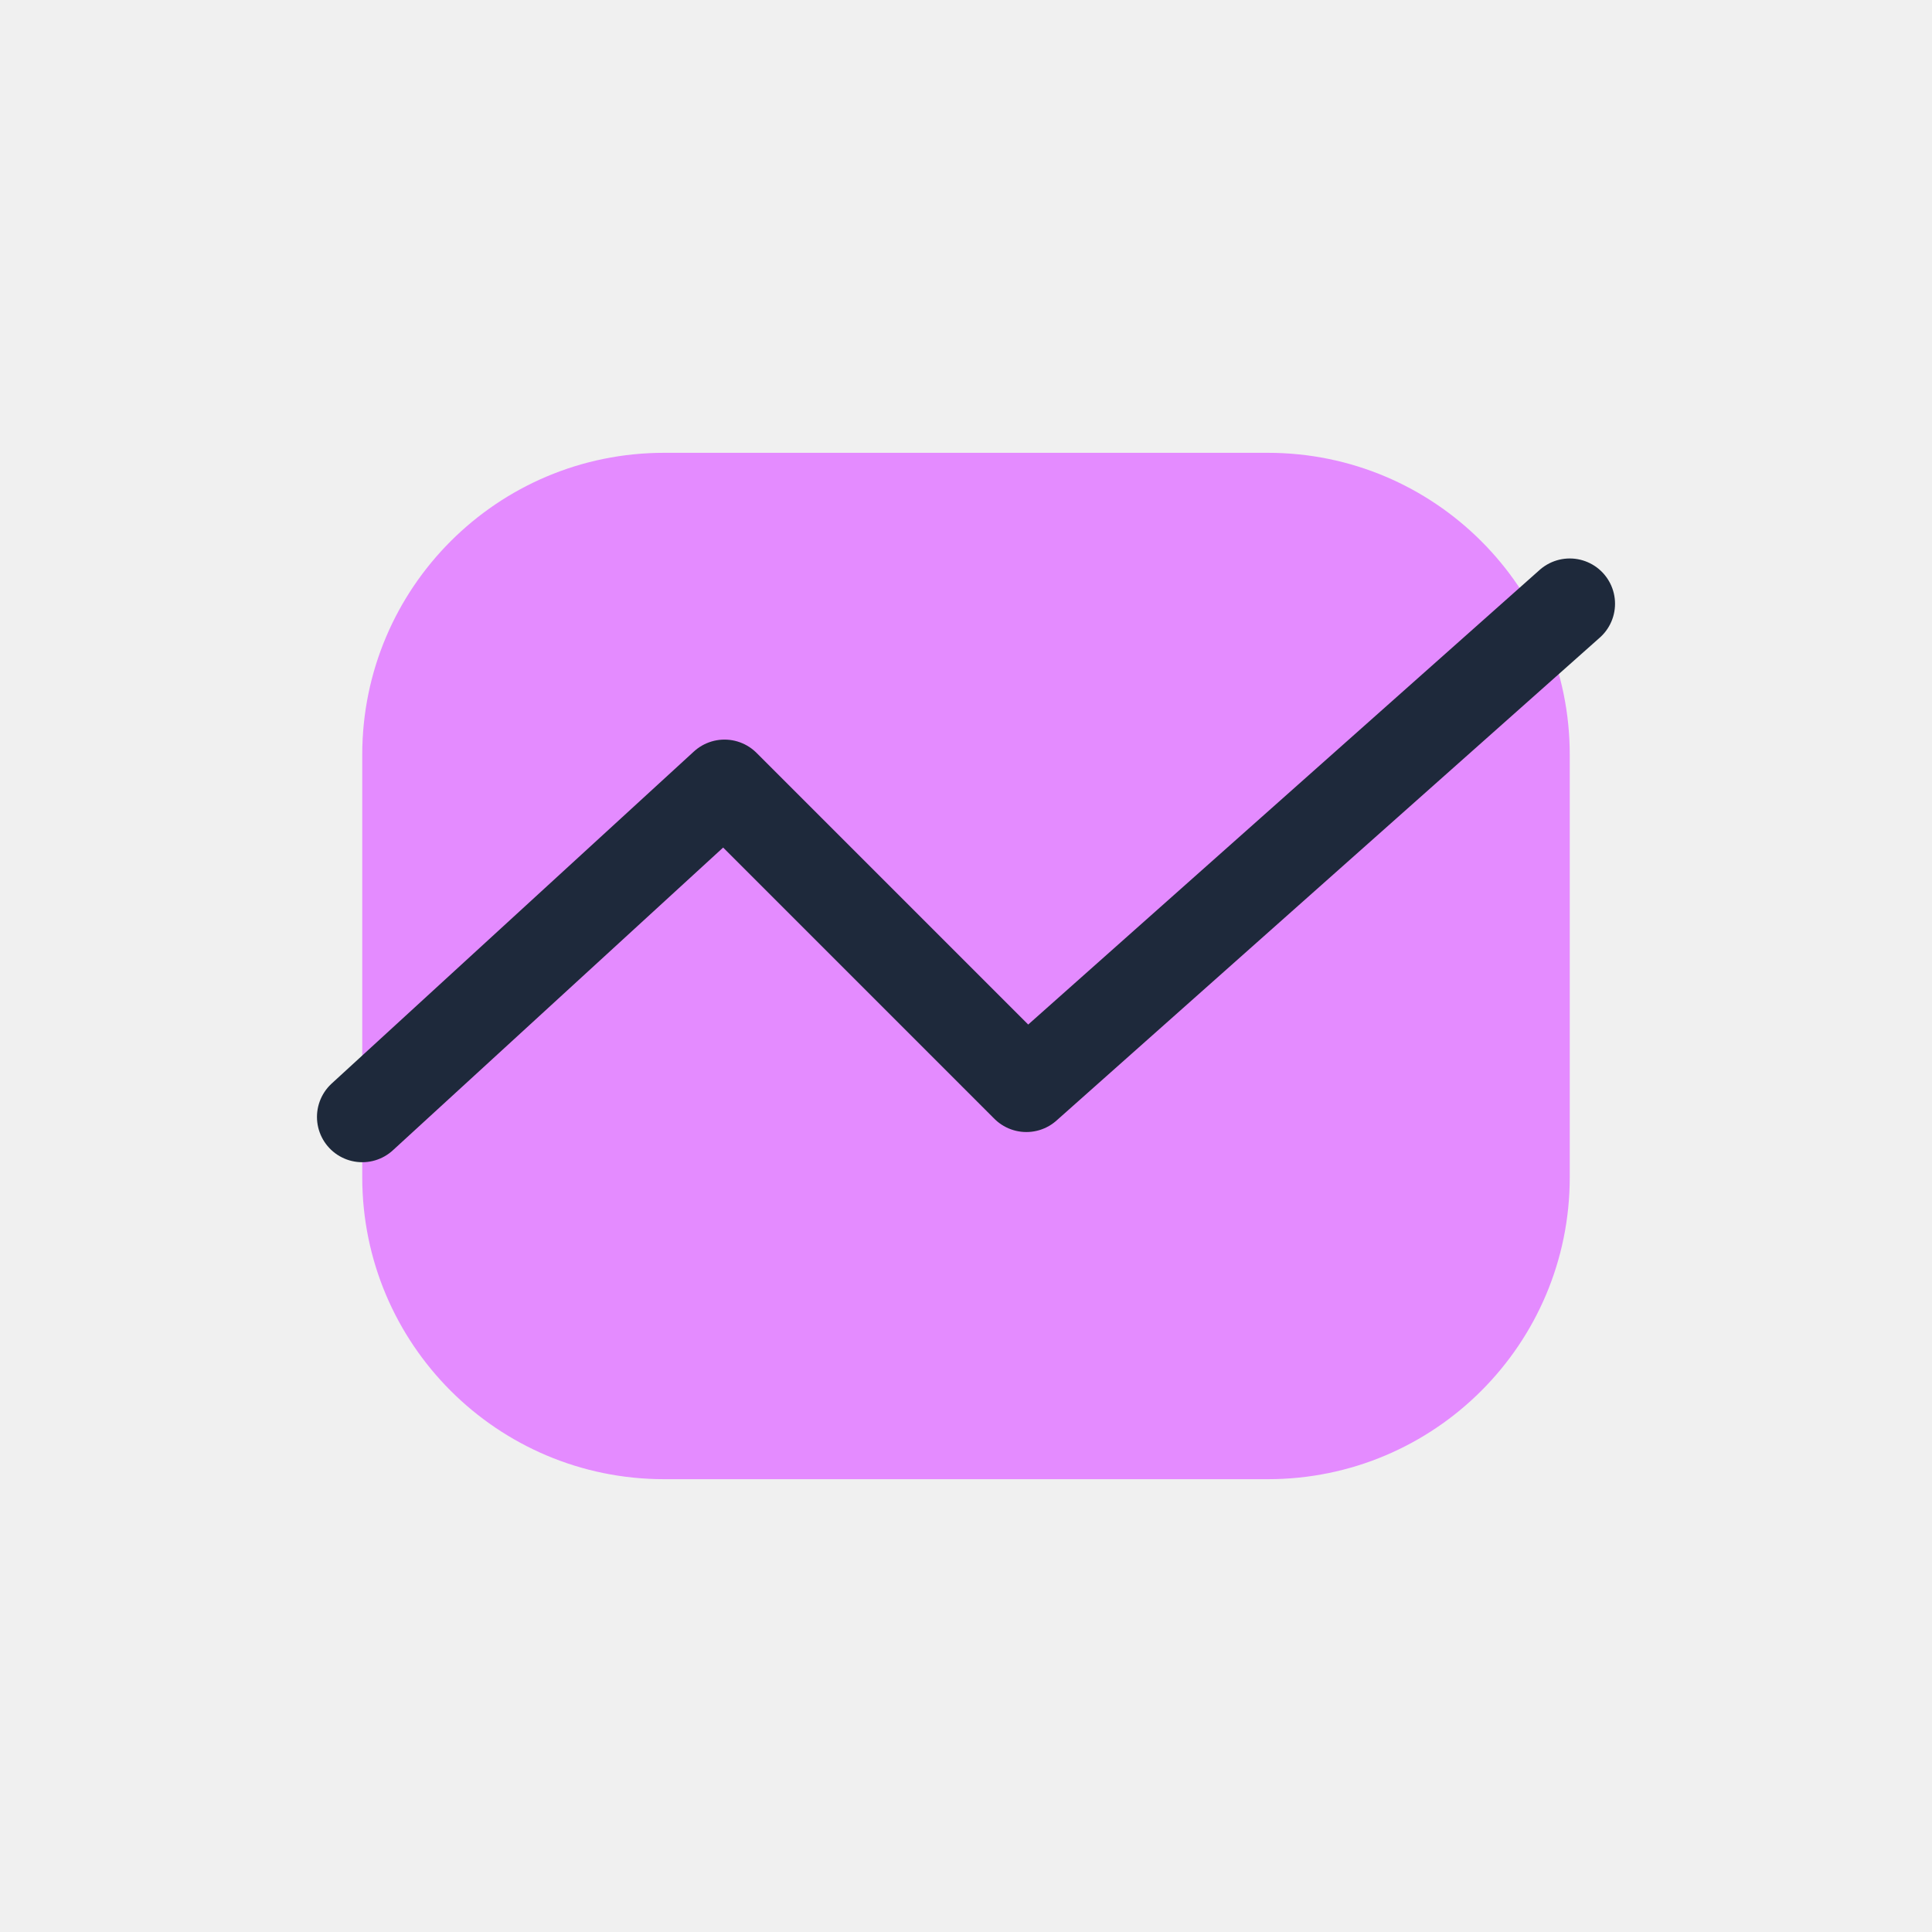
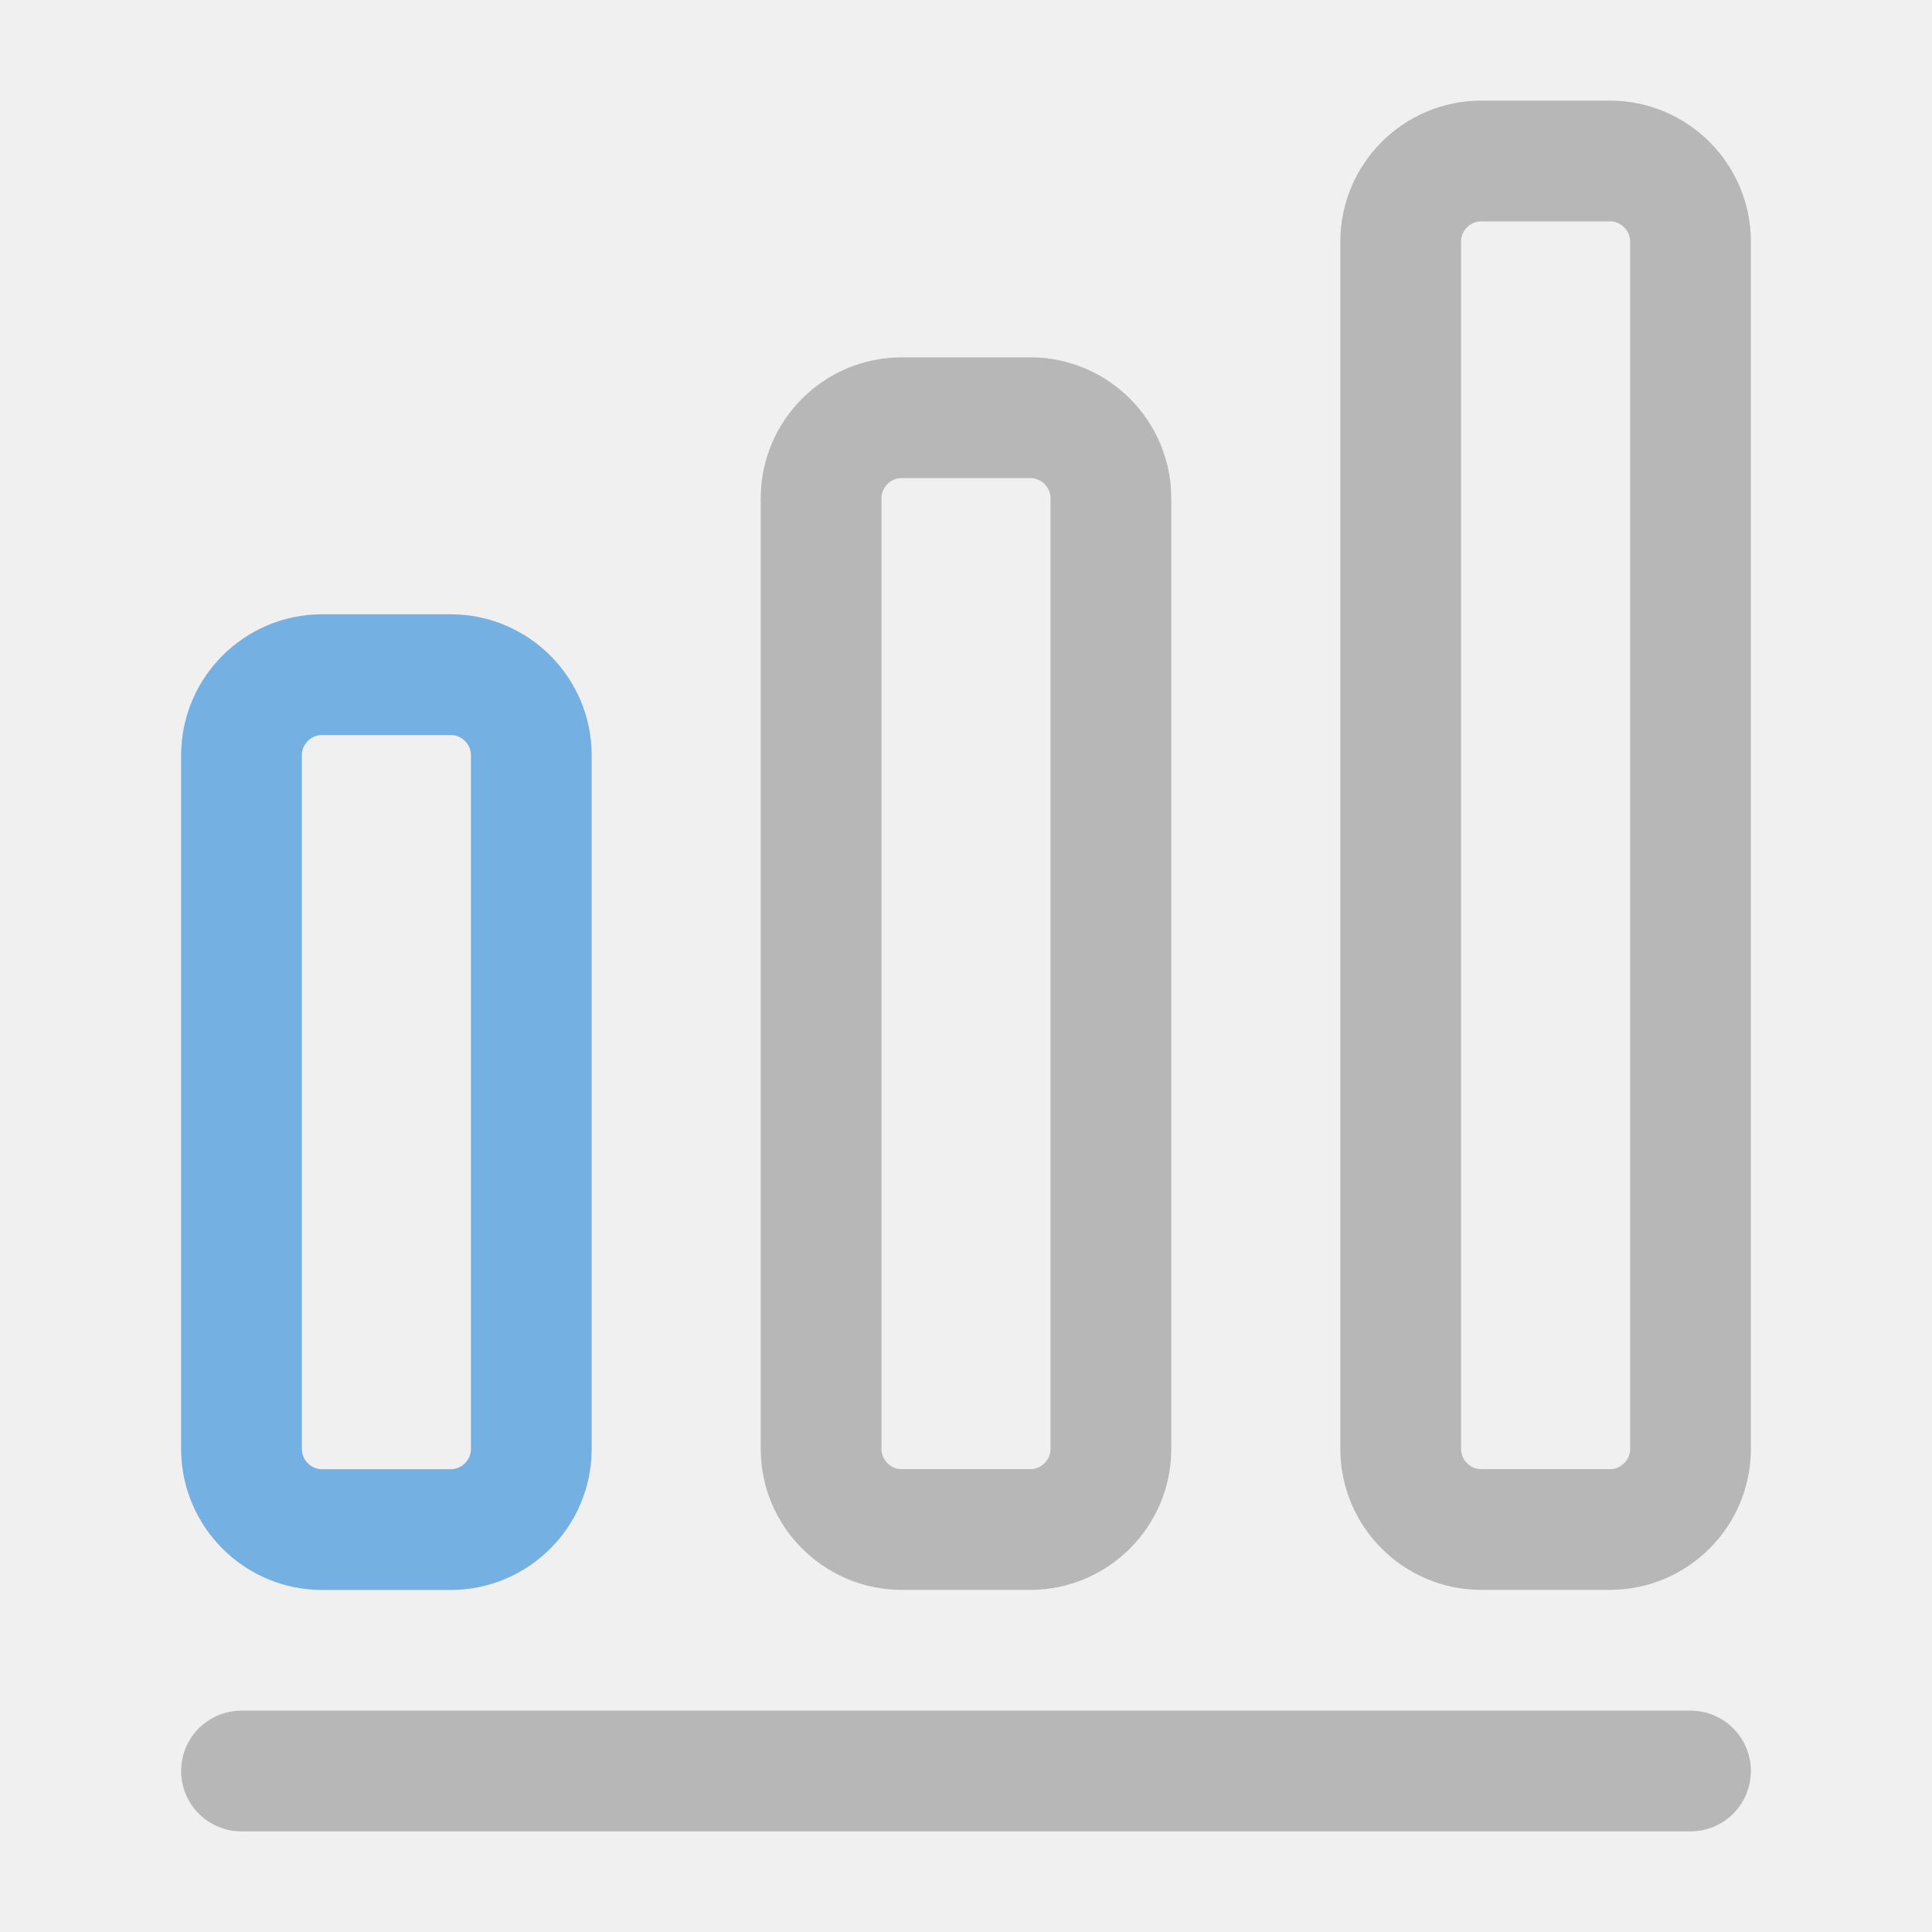
- <svg xmlns="http://www.w3.org/2000/svg" width="64" height="64" viewBox="0 0 64 64" fill="none">
-   <rect x="12" y="15" width="40" height="34" rx="10" fill="#E48BFF" />
-   <path d="M12 37L24 26L34 36L52 20" stroke="#1E293B" stroke-width="3" stroke-linecap="round" stroke-linejoin="round" fill="none" />
+ <svg xmlns="http://www.w3.org/2000/svg" width="64" height="64" viewBox="0 0 24 24" fill="none">
+   <g clip-path="url(#clip0_4418_10065)">
+     <path d="M3 22H21" stroke="#b7b7b7" stroke-width="1.5" stroke-linecap="round" stroke-linejoin="round" />
+     <path d="M5.6 8.381H4C3.45 8.381 3 8.831 3 9.381V18.001C3 18.551 3.45 19.001 4 19.001H5.6C6.15 19.001 6.6 18.551 6.6 18.001V9.381C6.6 8.831 6.15 8.381 5.6 8.381Z" stroke="#74b0e1" stroke-width="1.5" stroke-linecap="round" stroke-linejoin="round" />
+     <path d="M12.8 5.189H11.2C10.65 5.189 10.2 5.639 10.2 6.189V18C10.2 18.549 10.65 19 11.2 19H12.8C13.35 19 13.8 18.549 13.8 18V6.189C13.8 5.639 13.35 5.189 12.8 5.189Z" stroke="#b7b7b7" stroke-width="1.5" stroke-linecap="round" stroke-linejoin="round" />
+     <path d="M20 2H18.4C17.85 2 17.4 2.45 17.4 3V18C17.4 18.55 17.85 19 18.4 19H20C20.55 19 21 18.55 21 18V3C21 2.45 20.55 2 20 2Z" stroke="#b7b7b7" stroke-width="1.5" stroke-linecap="round" stroke-linejoin="round" />
+   </g>
+   <defs>
+     <clipPath id="clip0_4418_10065">
+       <rect width="24" height="24" fill="white" />
+     </clipPath>
+   </defs>
</svg>
